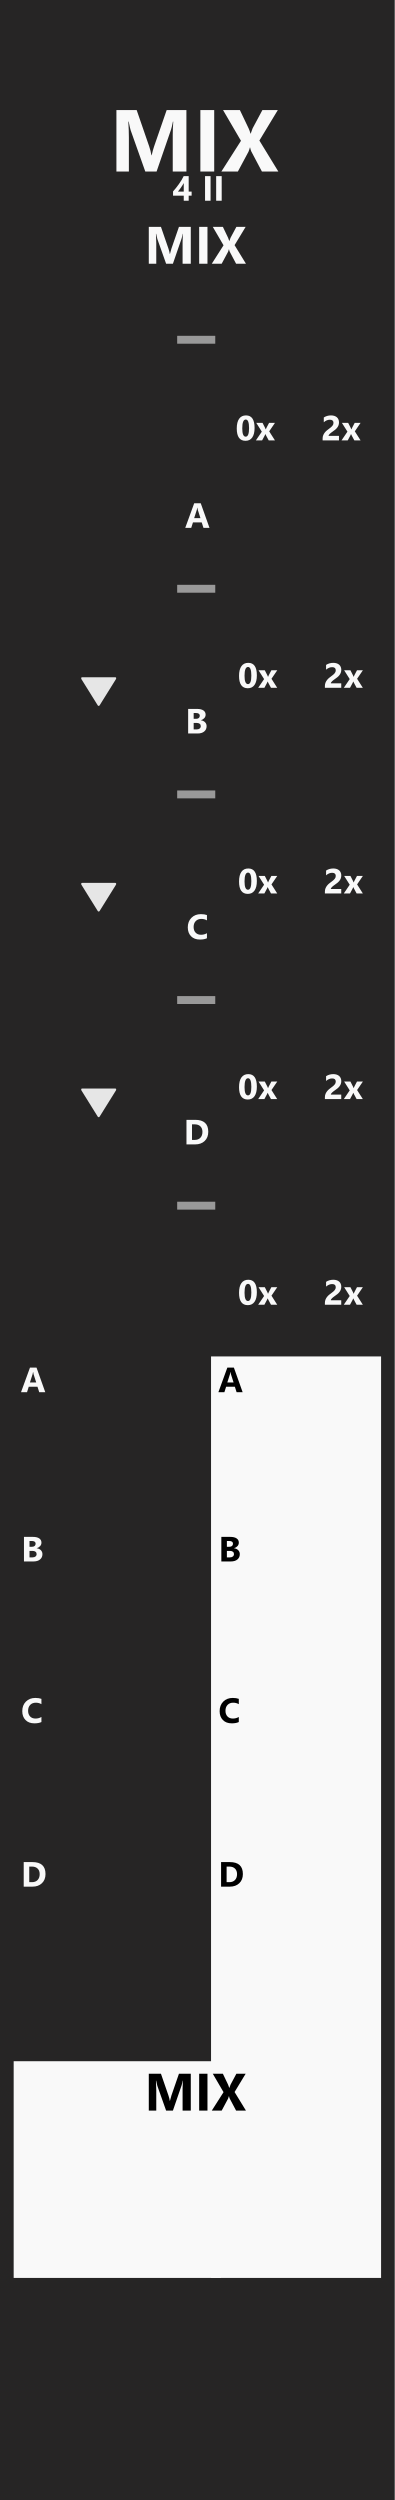
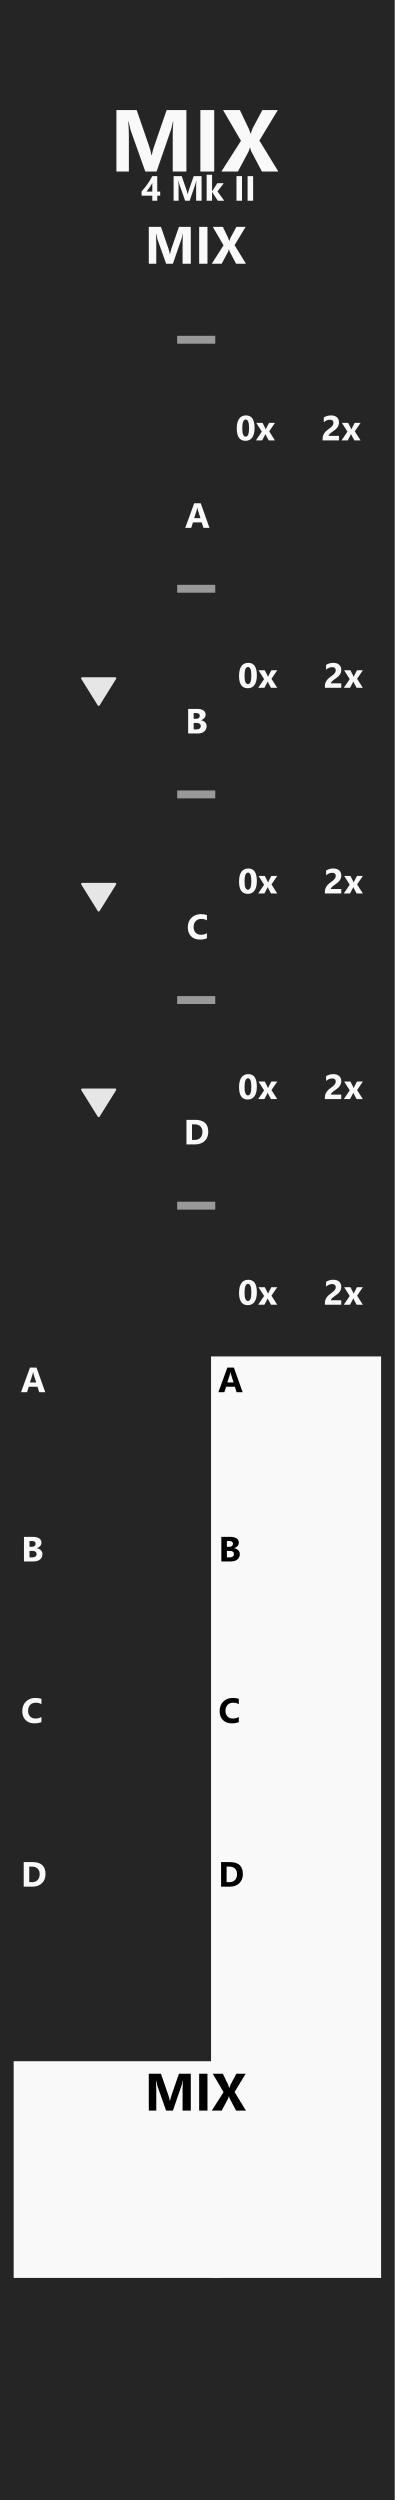
<svg xmlns="http://www.w3.org/2000/svg" width="60" height="380" viewBox="0 0 60 380">
  <g style="display:inline">
    <path d="M0 0h60v380H0z" style="fill:#262525;stroke:none;stroke-width:20.441;stroke-linecap:round;stroke-dasharray:1.022,1.022;fill-opacity:1" />
    <path d="M26.931 51.644h5.788" style="fill:none;stroke:#999;stroke-width:1.2;stroke-linecap:butt;stroke-linejoin:miter;stroke-dasharray:none;stroke-opacity:1" />
    <path d="M32.078 206.178h25.845v140.067H32.078z" style="fill:#f9f9f9;fill-opacity:1;stroke:none;stroke-width:39.374;stroke-linecap:round;stroke-dasharray:1.969,1.969" />
    <path d="M36.88 211.614h-.917l-.265-.83H34.37l-.263.83h-.912l1.36-3.734h.997zm-1.375-1.476-.4-1.255q-.045-.141-.063-.336h-.021q-.013.164-.065.325l-.407 1.266z" aria-label="A" style="font-weight:700;font-size:5.333px;line-height:1.25;font-family:&quot;Segoe UI&quot;;-inkscape-font-specification:&quot;Segoe UI Bold&quot;;letter-spacing:0;word-spacing:0" />
    <path d="M33.644 237.342v-3.735h1.36q.625 0 .96.23.337.229.337.645 0 .302-.206.529-.203.226-.52.315v.01q.398.05.635.295.24.244.24.596 0 .513-.368.815-.367.3-1.003.3zm.842-3.115v.885h.37q.26 0 .408-.125.151-.127.151-.349 0-.411-.614-.411zm0 1.51v.985h.455q.292 0 .456-.136.167-.135.167-.37 0-.223-.164-.351-.162-.128-.453-.128z" aria-label="B" style="font-weight:700;font-size:5.333px;line-height:1.25;font-family:&quot;Segoe UI&quot;;-inkscape-font-specification:&quot;Segoe UI Bold&quot;;letter-spacing:0;word-spacing:0" />
    <path d="M36.297 261.75q-.41.198-1.068.198-.86 0-1.351-.505-.493-.505-.493-1.346 0-.896.552-1.454.555-.557 1.438-.557.547 0 .922.138v.81q-.375-.224-.854-.224-.526 0-.85.33-.322.332-.322.897 0 .541.304.864.305.32.82.32.493 0 .902-.24z" aria-label="C" style="font-weight:700;font-size:5.333px;line-height:1.25;font-family:&quot;Segoe UI&quot;;-inkscape-font-specification:&quot;Segoe UI Bold&quot;;letter-spacing:0;word-spacing:0" />
    <path d="M33.604 286.771v-3.734h1.323q1.99 0 1.99 1.82 0 .872-.545 1.393-.541.521-1.445.521zm.841-3.05v2.368h.417q.547 0 .857-.328.312-.329.312-.894 0-.534-.31-.838-.307-.308-.864-.308z" aria-label="D" style="font-weight:700;font-size:5.333px;line-height:1.25;font-family:&quot;Segoe UI&quot;;-inkscape-font-specification:&quot;Segoe UI Bold&quot;;letter-spacing:0;word-spacing:0" />
    <path d="M2.078 313.305H33.58v32.94H2.078z" style="fill:#f9f9f9;fill-opacity:1;stroke:none;stroke-width:21.081;stroke-linecap:round;stroke-dasharray:1.054,1.054" />
    <path d="M28.333 26.07h-2.076v-5.587q0-.905.078-1.998h-.052q-.163.859-.293 1.237l-2.188 6.347h-1.719l-2.226-6.282q-.091-.254-.293-1.302h-.059q.085 1.38.085 2.422v5.162h-1.895v-9.336h3.08l1.907 5.534q.228.664.332 1.335h.04q.175-.775.37-1.348l1.908-5.52h3.001zm4.226 0h-2.103v-9.337h2.103zm9.746 0H39.81l-1.608-3.041q-.091-.17-.189-.625h-.026q-.045.215-.215.651l-1.614 3.014h-2.507l2.976-4.668-2.722-4.668h2.559l1.334 2.8q.157.332.28.788h.026q.079-.274.293-.814l1.485-2.774h2.344l-2.8 4.63z" aria-label="MIX" style="font-weight:700;font-size:13.333px;line-height:1.25;font-family:&quot;Segoe UI&quot;;-inkscape-font-specification:&quot;Segoe UI Bold&quot;;letter-spacing:0;word-spacing:0;fill:#f9f9f9" />
    <path d="M29 320.812h-1.246v-3.351q0-.543.047-1.2h-.031q-.098.516-.176.742l-1.313 3.81H25.25l-1.336-3.77q-.055-.153-.176-.782h-.035q.05.828.05 1.453v3.098h-1.136v-5.601h1.848l1.144 3.32q.137.398.2.8h.023q.105-.464.223-.808l1.144-3.312H29Zm2.535 0h-1.262v-5.601h1.262zm5.848 0h-1.496l-.965-1.824q-.055-.102-.113-.375h-.016q-.027.129-.129.39l-.969 1.81h-1.504l1.786-2.802-1.633-2.8h1.535l.8 1.68q.094.198.169.472h.015q.047-.164.176-.488l.89-1.664h1.407l-1.68 2.777z" aria-label="MIX" style="font-weight:700;font-size:8px;line-height:1.25;font-family:&quot;Segoe UI&quot;;-inkscape-font-specification:&quot;Segoe UI Bold&quot;;letter-spacing:0;word-spacing:0" />
-     <path d="M28.68 26.773v2.354h.448v.615h-.448v.765h-.75v-.765h-1.628v-.644q.216-.242.448-.528.232-.29.448-.594.216-.305.4-.612.188-.31.319-.591zm-1.641 2.354h.89v-1.305q-.09.17-.197.344-.107.172-.224.341-.117.167-.237.326-.12.156-.232.294m4.969 1.38h-.841v-3.734h.84zm1.69 0h-.841v-3.734h.84z" aria-label="4 II" style="font-weight:700;font-size:5.333px;line-height:1.25;font-family:&quot;Segoe UI&quot;;-inkscape-font-specification:&quot;Segoe UI Bold&quot;;letter-spacing:0;word-spacing:0;fill:#f9f9f9" />
+     <path d="M23.901 26.773v2.354h.448v.615h-.448v.765h-.75v-.765h-1.628v-.644q.217-.242.448-.528.232-.29.448-.594.216-.305.401-.612.188-.31.318-.591zm-1.64 2.354h.89v-1.305q-.091.17-.198.344-.107.172-.224.341-.117.167-.237.326-.12.156-.232.294m8.382 1.38h-.83v-2.234q0-.362.03-.8h-.02q-.065.344-.117.495l-.875 2.54h-.688l-.89-2.514q-.037-.101-.118-.52h-.023q.034.552.034.968v2.065h-.758v-3.734h1.232l.763 2.213q.091.266.133.534h.015q.07-.31.149-.539l.763-2.208h1.2zm3.44 0h-.987l-.851-1.323h-.01v1.323h-.824V26.56h.823v2.513h.01l.795-1.231h.977l-.956 1.252zm2.703 0h-.84v-3.734h.84zm1.69 0h-.84v-3.734h.84z" aria-label="4 Mk II" style="font-weight:700;font-size:5.333px;line-height:1.25;font-family:&quot;Segoe UI&quot;;-inkscape-font-specification:&quot;Segoe UI Bold&quot;;letter-spacing:0;word-spacing:0;fill:#f9f9f9" />
    <path d="M6.88 211.614h-.917l-.265-.83H4.37l-.263.83h-.912l1.36-3.734h.997zm-1.375-1.476-.4-1.255q-.045-.141-.063-.336H5.02q-.013.164-.065.325l-.407 1.266z" aria-label="A" style="font-weight:700;font-size:5.333px;line-height:1.25;font-family:&quot;Segoe UI&quot;;-inkscape-font-specification:&quot;Segoe UI Bold&quot;;letter-spacing:0;word-spacing:0;fill:#f9f9f9" />
    <path d="M3.644 237.342v-3.735h1.36q.625 0 .96.23.337.229.337.645 0 .302-.206.529-.203.226-.52.315v.01q.398.05.635.295.24.244.24.596 0 .513-.368.815-.367.3-1.003.3zm.842-3.115v.885h.37q.26 0 .408-.125.151-.127.151-.349 0-.411-.614-.411zm0 1.51v.985h.455q.292 0 .456-.136.167-.135.167-.37 0-.223-.164-.351-.162-.128-.453-.128z" aria-label="B" style="font-weight:700;font-size:5.333px;line-height:1.25;font-family:&quot;Segoe UI&quot;;-inkscape-font-specification:&quot;Segoe UI Bold&quot;;letter-spacing:0;word-spacing:0;fill:#f9f9f9" />
    <path d="M6.297 261.75q-.41.198-1.068.198-.86 0-1.351-.505-.493-.505-.493-1.346 0-.896.552-1.454.555-.557 1.438-.557.547 0 .922.138v.81q-.375-.224-.854-.224-.526 0-.85.33-.322.332-.322.897 0 .541.304.864.305.32.82.32.493 0 .902-.24z" aria-label="C" style="font-weight:700;font-size:5.333px;line-height:1.25;font-family:&quot;Segoe UI&quot;;-inkscape-font-specification:&quot;Segoe UI Bold&quot;;letter-spacing:0;word-spacing:0;fill:#f9f9f9" />
    <path d="M3.604 286.771v-3.734h1.323q1.99 0 1.99 1.82 0 .872-.545 1.393-.541.521-1.445.521zm.841-3.05v2.368h.417q.547 0 .857-.328.312-.329.312-.894 0-.534-.31-.838-.307-.308-.864-.308z" aria-label="D" style="font-weight:700;font-size:5.333px;line-height:1.25;font-family:&quot;Segoe UI&quot;;-inkscape-font-specification:&quot;Segoe UI Bold&quot;;letter-spacing:0;word-spacing:0;fill:#f9f9f9" />
    <path d="M31.842 80.234h-.916l-.266-.831h-1.328l-.263.83h-.911l1.359-3.734h.997zm-1.375-1.477-.4-1.255q-.045-.14-.063-.336h-.02q-.014.164-.066.325l-.406 1.266z" aria-label="A" style="font-weight:700;font-size:5.333px;line-height:1.25;font-family:&quot;Segoe UI&quot;;-inkscape-font-specification:&quot;Segoe UI Bold&quot;;letter-spacing:0;word-spacing:0;fill:#f9f9f9" />
    <path d="M28.598 111.49v-3.734h1.36q.624 0 .96.23.336.228.336.645 0 .302-.206.529-.203.226-.52.315v.01q.398.05.635.294.24.245.24.597 0 .513-.368.815-.367.3-1.002.3zm.84-3.114v.885h.37q.261 0 .41-.125.15-.127.15-.349 0-.411-.614-.411zm0 1.51v.985h.457q.291 0 .455-.136.167-.135.167-.37 0-.224-.164-.351-.162-.128-.453-.128z" aria-label="B" style="font-weight:700;font-size:5.333px;line-height:1.25;font-family:&quot;Segoe UI&quot;;-inkscape-font-specification:&quot;Segoe UI Bold&quot;;letter-spacing:0;word-spacing:0;fill:#f9f9f9" />
    <path d="M31.456 142.614q-.41.198-1.068.198-.86 0-1.352-.505t-.492-1.346q0-.896.552-1.453.555-.558 1.438-.558.547 0 .922.138v.81q-.375-.224-.854-.224-.526 0-.85.331-.322.33-.322.896 0 .542.304.864.305.32.82.32.493 0 .902-.239z" aria-label="C" style="font-weight:700;font-size:5.333px;line-height:1.25;font-family:&quot;Segoe UI&quot;;-inkscape-font-specification:&quot;Segoe UI Bold&quot;;letter-spacing:0;word-spacing:0;fill:#f9f9f9" />
    <path d="M28.344 173.95v-3.735h1.323q1.99 0 1.99 1.82 0 .873-.545 1.393-.542.521-1.445.521zm.84-3.05v2.367h.418q.546 0 .856-.328.313-.328.313-.893 0-.534-.31-.839-.307-.307-.865-.307z" aria-label="D" style="font-weight:700;font-size:5.333px;line-height:1.25;font-family:&quot;Segoe UI&quot;;-inkscape-font-specification:&quot;Segoe UI Bold&quot;;letter-spacing:0;word-spacing:0;fill:#f9f9f9" />
    <g style="fill:#f9f9f9;fill-opacity:1">
      <path d="M-246.597 66.504q-1.333 0-1.333-1.873 0-.971.36-1.479.361-.51 1.046-.51 1.302 0 1.302 1.903 0 .948-.357 1.454-.354.505-1.018.505m.037-3.235q-.534 0-.534 1.342 0 1.263.523 1.263.51 0 .51-1.303t-.5-1.302m4.44.503-.88 1.292.874 1.375h-.947l-.386-.72q-.047-.085-.112-.241h-.01q-.04.11-.107.234l-.388.727h-.945l.9-1.328-.846-1.339h.953l.38.747q.076.149.107.25h.01q.042-.122.113-.255l.388-.742z" aria-label="0x" style="font-weight:700;font-size:5.333px;line-height:1.25;font-family:&quot;Segoe UI&quot;;-inkscape-font-specification:&quot;Segoe UI Bold&quot;;letter-spacing:0;word-spacing:0" transform="translate(284.264 38.11)" />
      <path d="M-233.979 65.756h1.584v.683h-2.485v-.282q0-.286.097-.513.096-.229.242-.408.146-.183.318-.32.174-.141.33-.253.164-.118.287-.224.125-.107.208-.211.086-.107.128-.214.041-.11.041-.232 0-.24-.135-.362t-.414-.122q-.482 0-.922.383v-.724q.487-.315 1.099-.315.284 0 .508.075.226.073.383.211.156.138.237.336.083.195.083.438 0 .257-.08.458-.079.2-.212.365-.13.164-.302.302-.172.135-.357.263-.125.088-.242.177-.114.086-.203.172-.088.083-.14.164-.053.08-.053.153m4.873-1.984-.88 1.292.874 1.375h-.947l-.386-.72q-.047-.085-.112-.241h-.01q-.04.11-.107.234l-.388.727h-.945l.9-1.328-.846-1.339h.953l.38.747q.076.149.107.25h.01q.043-.122.113-.255l.388-.742z" aria-label="2x" style="font-weight:700;font-size:5.333px;line-height:1.25;font-family:&quot;Segoe UI&quot;;-inkscape-font-specification:&quot;Segoe UI Bold&quot;;letter-spacing:0;word-spacing:0" transform="translate(284.264 38.11)" />
    </g>
    <g style="fill:#f9f9f9;fill-opacity:1">
      <path d="M-246.597 66.504q-1.333 0-1.333-1.873 0-.971.36-1.479.361-.51 1.046-.51 1.302 0 1.302 1.903 0 .948-.357 1.454-.354.505-1.018.505m.037-3.235q-.534 0-.534 1.342 0 1.263.523 1.263.51 0 .51-1.303t-.5-1.302m4.44.503-.88 1.292.874 1.375h-.947l-.386-.72q-.047-.085-.112-.241h-.01q-.04.11-.107.234l-.388.727h-.945l.9-1.328-.846-1.339h.953l.38.747q.076.149.107.25h.01q.042-.122.113-.255l.388-.742z" aria-label="0x" style="font-weight:700;font-size:5.333px;line-height:1.25;font-family:&quot;Segoe UI&quot;;-inkscape-font-specification:&quot;Segoe UI Bold&quot;;letter-spacing:0;word-spacing:0" transform="translate(284.264 69.367)" />
      <path d="M-233.979 65.756h1.584v.683h-2.485v-.282q0-.286.097-.513.096-.229.242-.408.146-.183.318-.32.174-.141.33-.253.164-.118.287-.224.125-.107.208-.211.086-.107.128-.214.041-.11.041-.232 0-.24-.135-.362t-.414-.122q-.482 0-.922.383v-.724q.487-.315 1.099-.315.284 0 .508.075.226.073.383.211.156.138.237.336.083.195.083.438 0 .257-.08.458-.079.2-.212.365-.13.164-.302.302-.172.135-.357.263-.125.088-.242.177-.114.086-.203.172-.088.083-.14.164-.053.08-.053.153m4.873-1.984-.88 1.292.874 1.375h-.947l-.386-.72q-.047-.085-.112-.241h-.01q-.04.11-.107.234l-.388.727h-.945l.9-1.328-.846-1.339h.953l.38.747q.076.149.107.25h.01q.043-.122.113-.255l.388-.742z" aria-label="2x" style="font-weight:700;font-size:5.333px;line-height:1.25;font-family:&quot;Segoe UI&quot;;-inkscape-font-specification:&quot;Segoe UI Bold&quot;;letter-spacing:0;word-spacing:0" transform="translate(284.264 69.367)" />
    </g>
    <g style="fill:#f9f9f9;fill-opacity:1">
      <path d="M-246.597 66.504q-1.333 0-1.333-1.873 0-.971.36-1.479.361-.51 1.046-.51 1.302 0 1.302 1.903 0 .948-.357 1.454-.354.505-1.018.505m.037-3.235q-.534 0-.534 1.342 0 1.263.523 1.263.51 0 .51-1.303t-.5-1.302m4.44.503-.88 1.292.874 1.375h-.947l-.386-.72q-.047-.085-.112-.241h-.01q-.04.11-.107.234l-.388.727h-.945l.9-1.328-.846-1.339h.953l.38.747q.076.149.107.25h.01q.042-.122.113-.255l.388-.742z" aria-label="0x" style="font-weight:700;font-size:5.333px;line-height:1.25;font-family:&quot;Segoe UI&quot;;-inkscape-font-specification:&quot;Segoe UI Bold&quot;;letter-spacing:0;word-spacing:0" transform="translate(284.264 100.624)" />
      <path d="M-233.979 65.756h1.584v.683h-2.485v-.282q0-.286.097-.513.096-.229.242-.408.146-.183.318-.32.174-.141.33-.253.164-.118.287-.224.125-.107.208-.211.086-.107.128-.214.041-.11.041-.232 0-.24-.135-.362t-.414-.122q-.482 0-.922.383v-.724q.487-.315 1.099-.315.284 0 .508.075.226.073.383.211.156.138.237.336.083.195.083.438 0 .257-.08.458-.079.2-.212.365-.13.164-.302.302-.172.135-.357.263-.125.088-.242.177-.114.086-.203.172-.088.083-.14.164-.053.08-.053.153m4.873-1.984-.88 1.292.874 1.375h-.947l-.386-.72q-.047-.085-.112-.241h-.01q-.04.11-.107.234l-.388.727h-.945l.9-1.328-.846-1.339h.953l.38.747q.076.149.107.25h.01q.043-.122.113-.255l.388-.742z" aria-label="2x" style="font-weight:700;font-size:5.333px;line-height:1.25;font-family:&quot;Segoe UI&quot;;-inkscape-font-specification:&quot;Segoe UI Bold&quot;;letter-spacing:0;word-spacing:0" transform="translate(284.264 100.624)" />
    </g>
    <g style="fill:#f9f9f9;fill-opacity:1">
      <path d="M-246.597 66.504q-1.333 0-1.333-1.873 0-.971.36-1.479.361-.51 1.046-.51 1.302 0 1.302 1.903 0 .948-.357 1.454-.354.505-1.018.505m.037-3.235q-.534 0-.534 1.342 0 1.263.523 1.263.51 0 .51-1.303t-.5-1.302m4.44.503-.88 1.292.874 1.375h-.947l-.386-.72q-.047-.085-.112-.241h-.01q-.04.11-.107.234l-.388.727h-.945l.9-1.328-.846-1.339h.953l.38.747q.076.149.107.25h.01q.042-.122.113-.255l.388-.742z" aria-label="0x" style="font-weight:700;font-size:5.333px;line-height:1.25;font-family:&quot;Segoe UI&quot;;-inkscape-font-specification:&quot;Segoe UI Bold&quot;;letter-spacing:0;word-spacing:0" transform="translate(284.264 131.88)" />
      <path d="M-233.979 65.756h1.584v.683h-2.485v-.282q0-.286.097-.513.096-.229.242-.408.146-.183.318-.32.174-.141.33-.253.164-.118.287-.224.125-.107.208-.211.086-.107.128-.214.041-.11.041-.232 0-.24-.135-.362t-.414-.122q-.482 0-.922.383v-.724q.487-.315 1.099-.315.284 0 .508.075.226.073.383.211.156.138.237.336.083.195.083.438 0 .257-.08.458-.079.2-.212.365-.13.164-.302.302-.172.135-.357.263-.125.088-.242.177-.114.086-.203.172-.088.083-.14.164-.053.08-.053.153m4.873-1.984-.88 1.292.874 1.375h-.947l-.386-.72q-.047-.085-.112-.241h-.01q-.04.11-.107.234l-.388.727h-.945l.9-1.328-.846-1.339h.953l.38.747q.076.149.107.25h.01q.043-.122.113-.255l.388-.742z" aria-label="2x" style="font-weight:700;font-size:5.333px;line-height:1.25;font-family:&quot;Segoe UI&quot;;-inkscape-font-specification:&quot;Segoe UI Bold&quot;;letter-spacing:0;word-spacing:0" transform="translate(284.264 131.88)" />
    </g>
    <path d="M29 40.087h-1.246v-3.351q0-.543.047-1.2h-.031q-.098.516-.176.742l-1.313 3.81H25.25l-1.336-3.77q-.055-.153-.176-.782h-.035q.05.828.05 1.453v3.098h-1.136v-5.601h1.848l1.144 3.32q.137.398.2.8h.023q.105-.464.223-.808l1.144-3.312H29Zm2.535 0h-1.262v-5.601h1.262zm5.848 0h-1.496l-.965-1.824q-.055-.102-.113-.375h-.016q-.027.129-.129.39l-.969 1.81h-1.504l1.786-2.802-1.633-2.8h1.535l.8 1.68q.094.198.169.472h.015q.047-.164.176-.488l.89-1.664h1.407l-1.68 2.777z" aria-label="MIX" style="font-weight:700;font-size:8px;line-height:1.25;font-family:&quot;Segoe UI&quot;;-inkscape-font-specification:&quot;Segoe UI Bold&quot;;letter-spacing:0;word-spacing:0;fill:#f9f9f9" />
    <g style="fill:#f9f9f9;fill-opacity:1">
      <path d="M-246.597 66.504q-1.333 0-1.333-1.873 0-.971.36-1.479.361-.51 1.046-.51 1.302 0 1.302 1.903 0 .948-.357 1.454-.354.505-1.018.505m.037-3.235q-.534 0-.534 1.342 0 1.263.523 1.263.51 0 .51-1.303t-.5-1.302m4.44.503-.88 1.292.874 1.375h-.947l-.386-.72q-.047-.085-.112-.241h-.01q-.04.11-.107.234l-.388.727h-.945l.9-1.328-.846-1.339h.953l.38.747q.076.149.107.25h.01q.042-.122.113-.255l.388-.742z" aria-label="0x" style="font-weight:700;font-size:5.333px;line-height:1.25;font-family:&quot;Segoe UI&quot;;-inkscape-font-specification:&quot;Segoe UI Bold&quot;;letter-spacing:0;word-spacing:0" transform="translate(283.918 .5)" />
      <path d="M-233.979 65.756h1.584v.683h-2.485v-.282q0-.286.097-.513.096-.229.242-.408.146-.183.318-.32.174-.141.33-.253.164-.118.287-.224.125-.107.208-.211.086-.107.128-.214.041-.11.041-.232 0-.24-.135-.362t-.414-.122q-.482 0-.922.383v-.724q.487-.315 1.099-.315.284 0 .508.075.226.073.383.211.156.138.237.336.083.195.083.438 0 .257-.08.458-.079.2-.212.365-.13.164-.302.302-.172.135-.357.263-.125.088-.242.177-.114.086-.203.172-.088.083-.14.164-.053.08-.053.153m4.873-1.984-.88 1.292.874 1.375h-.947l-.386-.72q-.047-.085-.112-.241h-.01q-.04.11-.107.234l-.388.727h-.945l.9-1.328-.846-1.339h.953l.38.747q.076.149.107.25h.01q.043-.122.113-.255l.388-.742z" aria-label="2x" style="font-weight:700;font-size:5.333px;line-height:1.25;font-family:&quot;Segoe UI&quot;;-inkscape-font-specification:&quot;Segoe UI Bold&quot;;letter-spacing:0;word-spacing:0" transform="translate(283.918 .5)" />
    </g>
    <path d="M26.931 89.493h5.788M26.931 120.75h5.788M26.931 152.007h5.788M26.931 183.263h5.788" style="fill:none;stroke:#999;stroke-width:1.2;stroke-linecap:butt;stroke-linejoin:miter;stroke-dasharray:none;stroke-opacity:1" />
    <path d="M14.835 107.186c-.01-.014-.01-.023-.01-.023l-1.315-2.111-1.141-1.833c0-.008-.052-.096-.02-.196.022-.07.112-.082.163-.083h4.975c.05 0 .141.013.164.083a.26.26 0 0 1-.021.195l-1.141 1.833-1.315 2.112s-.013.025-.031.052a.2.2 0 0 1-.144.088.2.2 0 0 1-.144-.088q-.014-.017-.02-.03zM14.835 138.443c-.01-.014-.01-.023-.01-.023l-1.315-2.112-1.141-1.833c0-.008-.052-.095-.02-.195.022-.07.112-.082.163-.083h4.975c.05 0 .141.013.164.082a.26.26 0 0 1-.021.196l-1.141 1.833-1.315 2.112s-.013.025-.031.052a.2.2 0 0 1-.144.088.2.2 0 0 1-.144-.088q-.014-.016-.02-.03zM14.835 169.7c-.01-.014-.01-.023-.01-.023l-1.315-2.112-1.141-1.833c0-.008-.052-.095-.02-.195.022-.07.112-.082.163-.083h4.975c.05 0 .141.012.164.082a.26.26 0 0 1-.021.196l-1.141 1.833-1.315 2.112s-.013.024-.031.052a.2.2 0 0 1-.144.087.2.2 0 0 1-.144-.087q-.014-.016-.02-.03z" style="fill:#e6e6e6;fill-opacity:1;stroke-width:.408;stroke-linecap:round;stroke-dasharray:.02,.02" />
  </g>
</svg>
